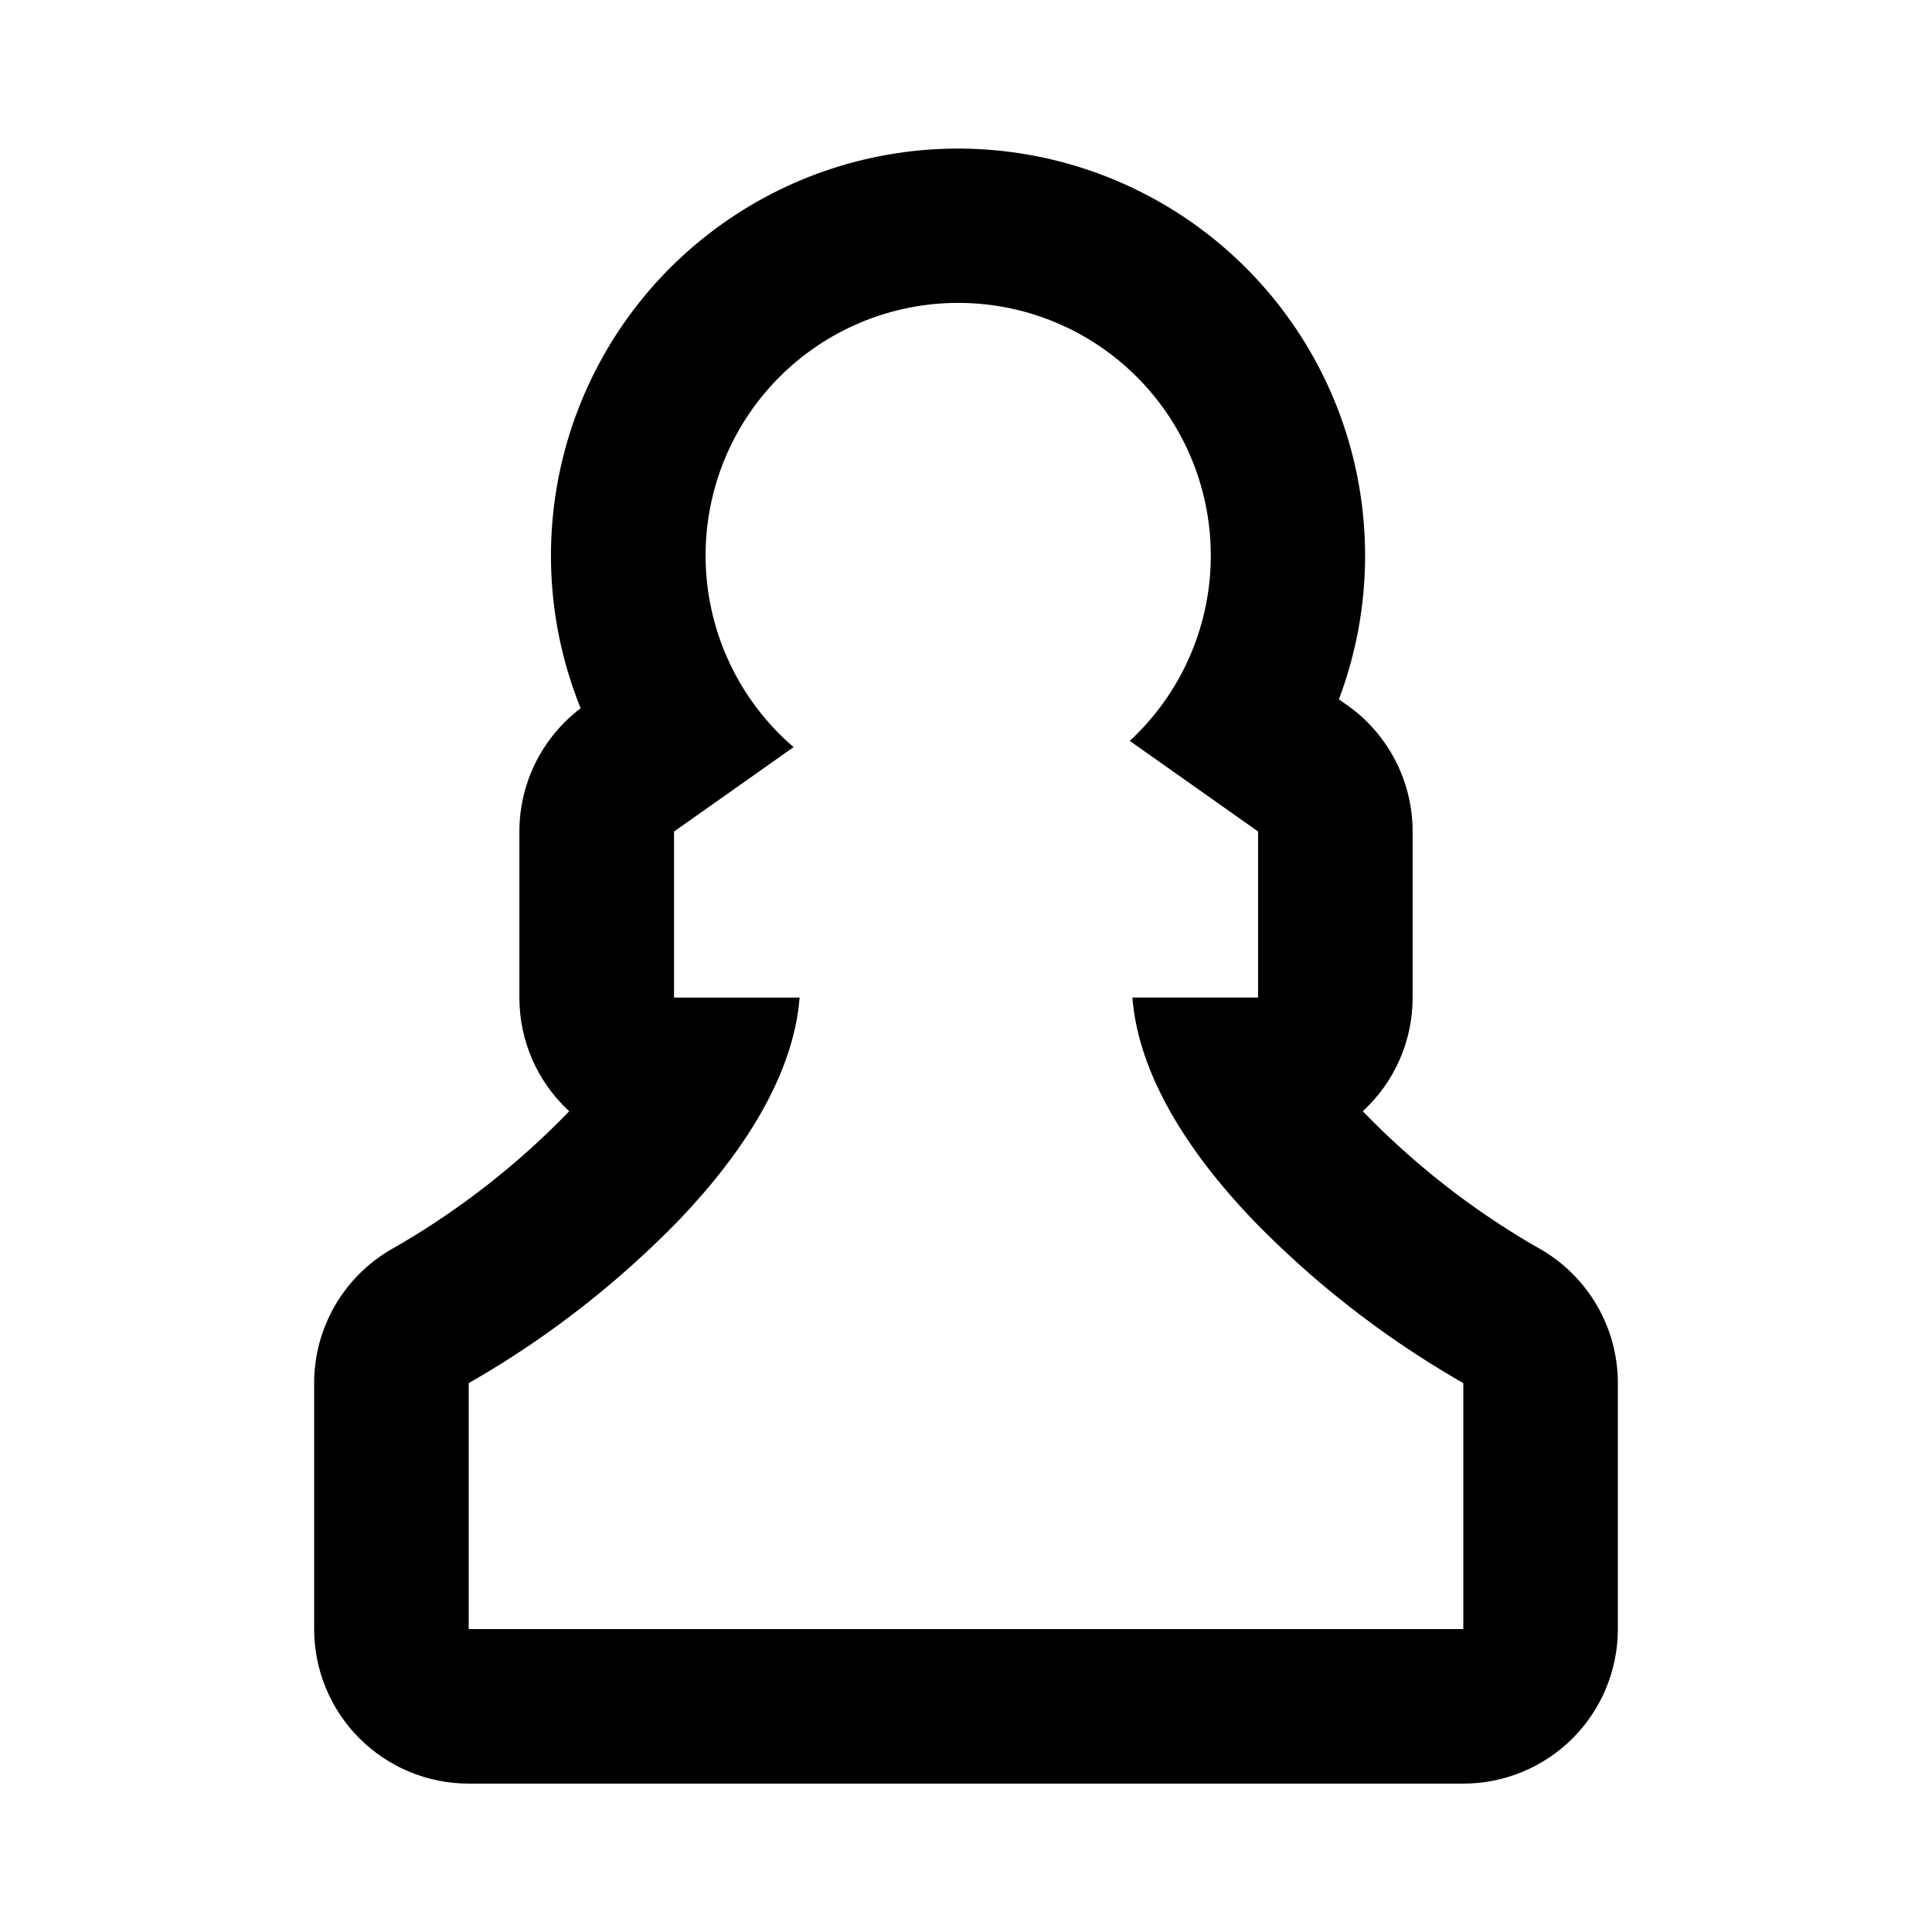
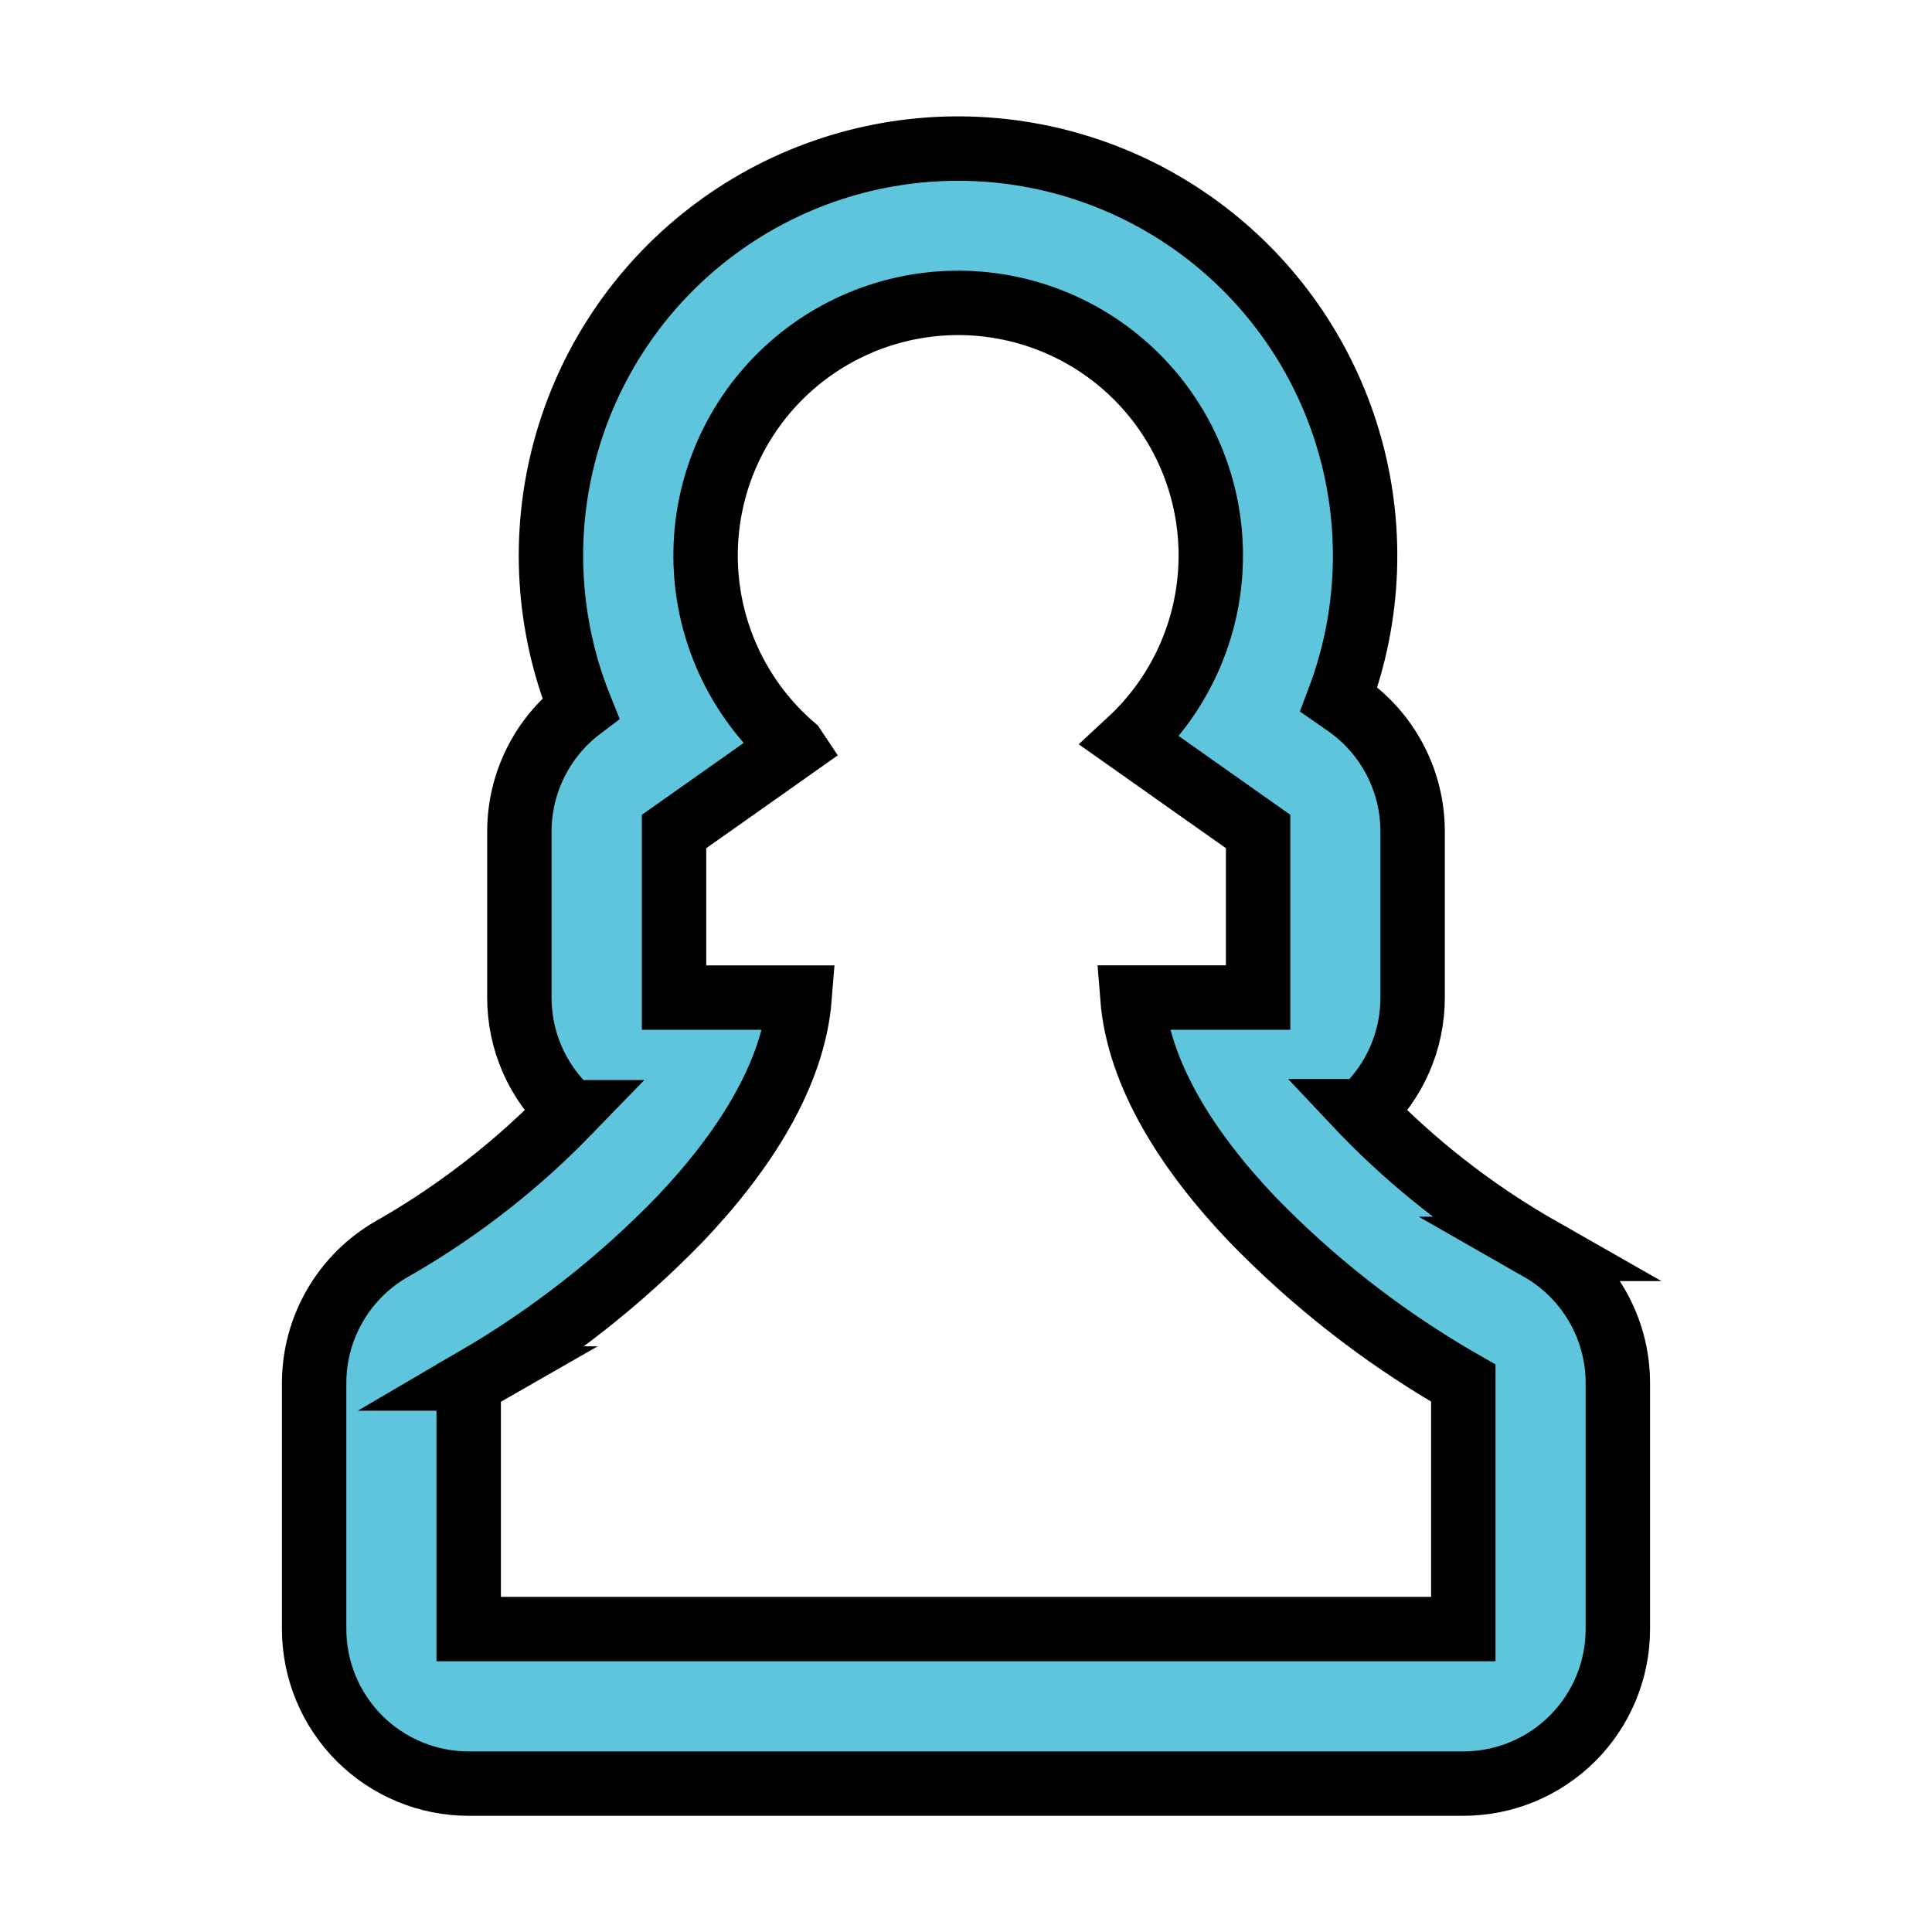
<svg xmlns="http://www.w3.org/2000/svg" width="1200pt" height="1200pt" version="1.1" viewBox="0 0 1200 1200">
-   <path d="m956.5 775.7-4.945-2.82c-38.383-22.5-73.539-50.098-104.51-82.043l-0.59-0.625h0.004c19.754-18.16 30.98-43.773 30.945-70.605v-103.14c0.016-31.207-15.137-60.473-40.629-78.469l-5.172-3.602c19.449-51.531 21.539-108 5.953-160.83-15.59-52.828-48-99.125-92.309-131.84s-98.09-50.074-153.17-49.43c-55.074 0.648-108.43 19.262-151.96 53.016-43.531 33.75-74.844 80.793-89.188 133.97-14.34 53.18-10.926 109.59 9.73 160.65-23.973 18.141-38.062 46.469-38.062 76.535v103.14c-0.035 26.832 11.191 52.445 30.945 70.605l-0.59 0.625h0.004c-30.973 31.949-66.133 59.547-104.52 82.043l-4.934 2.82c-14.699 8.398-26.914 20.531-35.414 35.172-8.496 14.641-12.973 31.266-12.969 48.191v152.77c0 25.461 10.113 49.879 28.117 67.883 18.004 18.004 42.422 28.117 67.883 28.117h617.76c25.461 0 49.879-10.113 67.883-28.117 18.004-18.004 28.117-42.422 28.117-67.883v-152.77c0.004-16.926-4.473-33.551-12.969-48.191-8.5-14.641-20.715-26.773-35.414-35.172zm-47.617 236.14h-617.76v-152.77l4.945-2.832h-0.004c46.48-27.16 89.027-60.551 126.46-99.238 39.695-41.734 70.367-89.578 74.137-137.39h-78v-103.14l74.258-52.414-0.004-0.004c-32.352-27.789-52-67.555-54.414-110.14-2.414-42.582 12.609-84.312 41.613-115.58s69.488-49.387 112.13-50.176c42.645-0.789 83.77 15.816 113.91 45.992 30.145 30.176 46.699 71.324 45.863 113.96-0.84 42.645-19 83.105-50.305 112.07l79.727 56.281v103.14h-78.094c3.769 47.809 34.441 95.652 74.137 137.39 37.434 38.688 79.98 72.074 126.46 99.238l4.945 2.832z" />
+   <path fill="#5EC5DD" stroke="black" stroke-width="40" d="m956.5 775.7-4.945-2.82c-38.383-22.5-73.539-50.098-104.51-82.043l-0.59-0.625h0.004c19.754-18.16 30.98-43.773 30.945-70.605v-103.14c0.016-31.207-15.137-60.473-40.629-78.469l-5.172-3.602c19.449-51.531 21.539-108 5.953-160.83-15.59-52.828-48-99.125-92.309-131.84s-98.09-50.074-153.17-49.43c-55.074 0.648-108.43 19.262-151.96 53.016-43.531 33.75-74.844 80.793-89.188 133.97-14.34 53.18-10.926 109.59 9.73 160.65-23.973 18.141-38.062 46.469-38.062 76.535v103.14c-0.035 26.832 11.191 52.445 30.945 70.605l-0.59 0.625h0.004c-30.973 31.949-66.133 59.547-104.52 82.043l-4.934 2.82c-14.699 8.398-26.914 20.531-35.414 35.172-8.496 14.641-12.973 31.266-12.969 48.191v152.77c0 25.461 10.113 49.879 28.117 67.883 18.004 18.004 42.422 28.117 67.883 28.117h617.76c25.461 0 49.879-10.113 67.883-28.117 18.004-18.004 28.117-42.422 28.117-67.883v-152.77c0.004-16.926-4.473-33.551-12.969-48.191-8.5-14.641-20.715-26.773-35.414-35.172zm-47.617 236.14h-617.76v-152.77l4.945-2.832h-0.004c46.48-27.16 89.027-60.551 126.46-99.238 39.695-41.734 70.367-89.578 74.137-137.39h-78v-103.14l74.258-52.414-0.004-0.004c-32.352-27.789-52-67.555-54.414-110.14-2.414-42.582 12.609-84.312 41.613-115.58s69.488-49.387 112.13-50.176c42.645-0.789 83.77 15.816 113.91 45.992 30.145 30.176 46.699 71.324 45.863 113.96-0.84 42.645-19 83.105-50.305 112.07l79.727 56.281v103.14h-78.094c3.769 47.809 34.441 95.652 74.137 137.39 37.434 38.688 79.98 72.074 126.46 99.238l4.945 2.832z" />
</svg>
